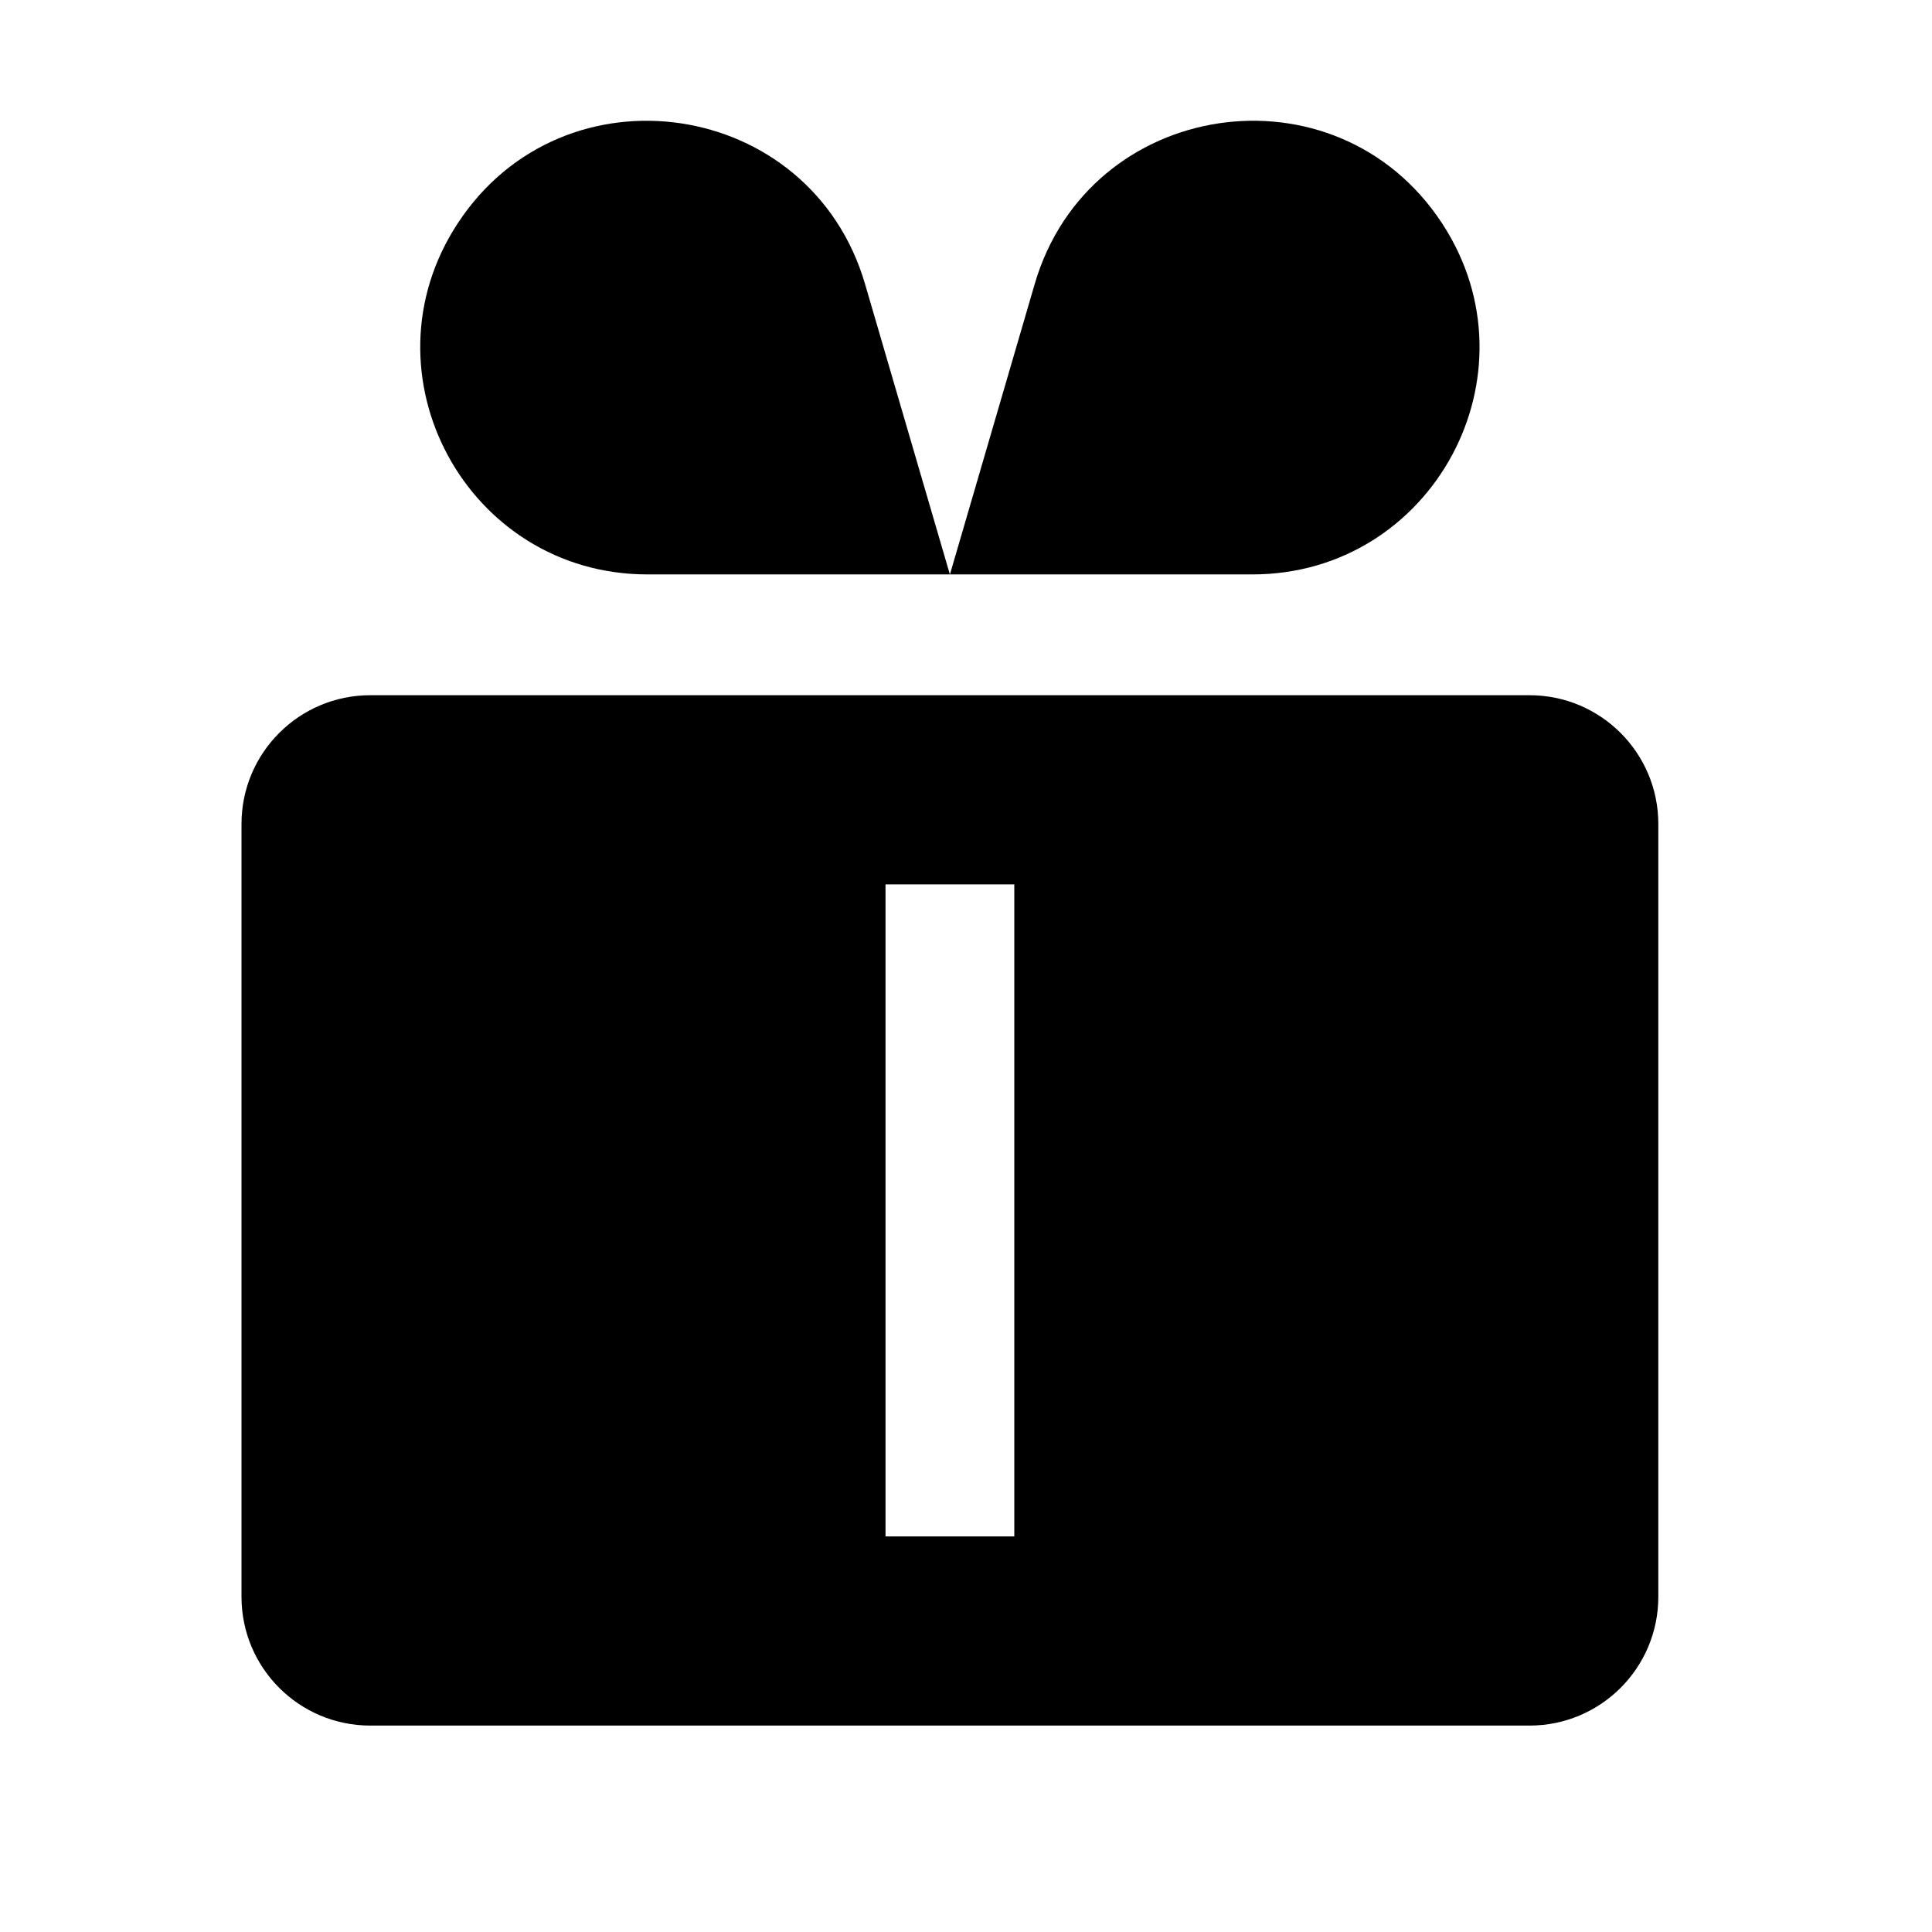
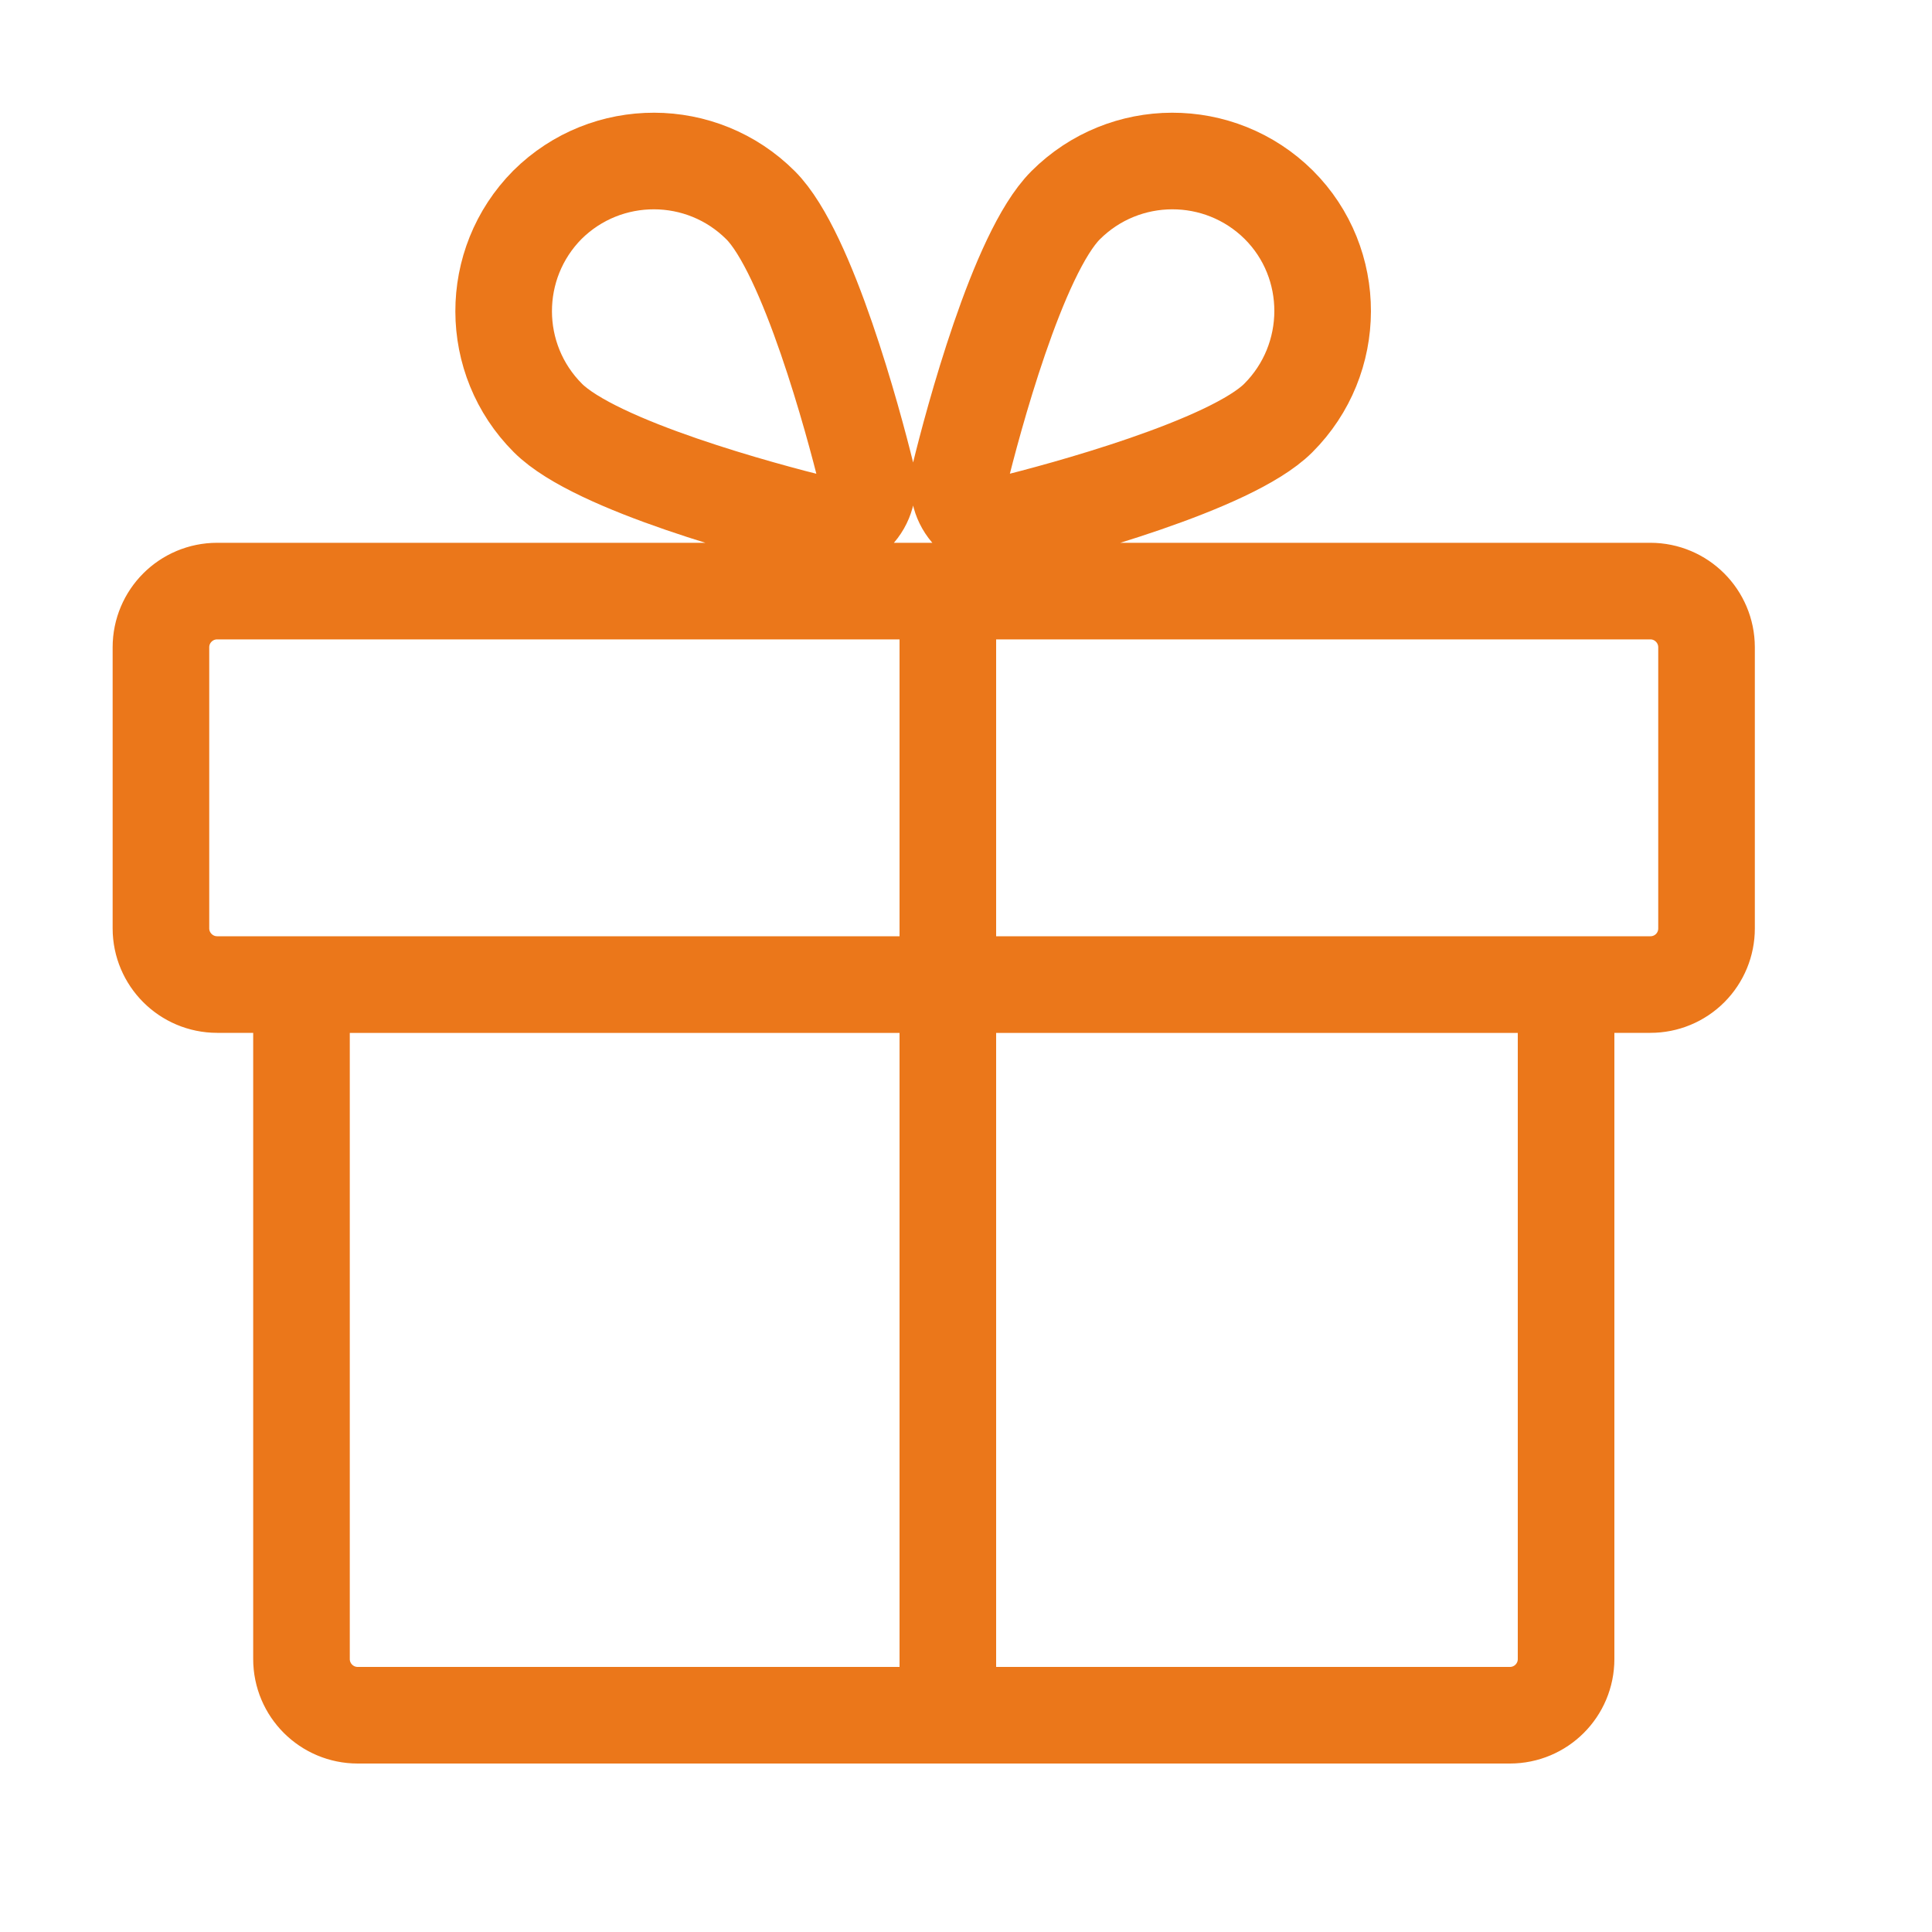
- <svg class="sc-aXZVg ktFCMi mx-icon" fill="currentColor" aria-hidden="true" viewBox="0 0 32 32" data-icon="IconBonusGift">
-   <path fill-rule="evenodd" clip-rule="evenodd" d="M17.138 4.704c.898-3.076 4.989-3.686 6.746-1.007 1.639 2.498-.153 5.817-3.14 5.817h-5.01l1.404-4.81zM7.582 3.698c1.757-2.68 5.848-2.07 6.746 1.007l1.405 4.809h-5.01c-2.987 0-4.78-3.318-3.141-5.816zm-1.449 7.817A2.133 2.133 0 004 13.648v12.8c0 1.178.955 2.133 2.133 2.133h19.2a2.133 2.133 0 002.134-2.133v-12.8a2.133 2.133 0 00-2.134-2.133h-19.2zm8.534 13.933H16.8v-10.8h-2.133v10.8z" />
+ <svg xmlns="http://www.w3.org/2000/svg" width="20" height="20" viewBox="0 0 20 20" fill="none">
+   <path d="M9.812 17.756V6.12m-1.354-.698a.43.43 0 00.4-.111.43.43 0 00.11-.4c-.129-.528-.605-2.297-1.094-2.786a1.564 1.564 0 00-2.207-.005 1.564 1.564 0 00.005 2.207c.497.497 2.258.965 2.786 1.095zm1.479-.51a.43.43 0 00.11.399.43.43 0 00.4.11c.528-.129 2.297-.605 2.786-1.094.61-.61.612-1.601.005-2.207a1.564 1.564 0 00-2.207.005c-.497.497-.965 2.258-1.094 2.786zm-7.689 5.28h14.837a.58.58 0 00.581-.581V6.7a.582.582 0 00-.581-.581H2.248a.582.582 0 00-.582.582V9.61c0 .321.261.582.582.582zm13.964 0v6.982c0 .322-.26.582-.582.582H3.703a.582.582 0 01-.582-.582v-6.981h13.091z" stroke="#EB771A" stroke-linecap="round" stroke-linejoin="round" />
</svg>
